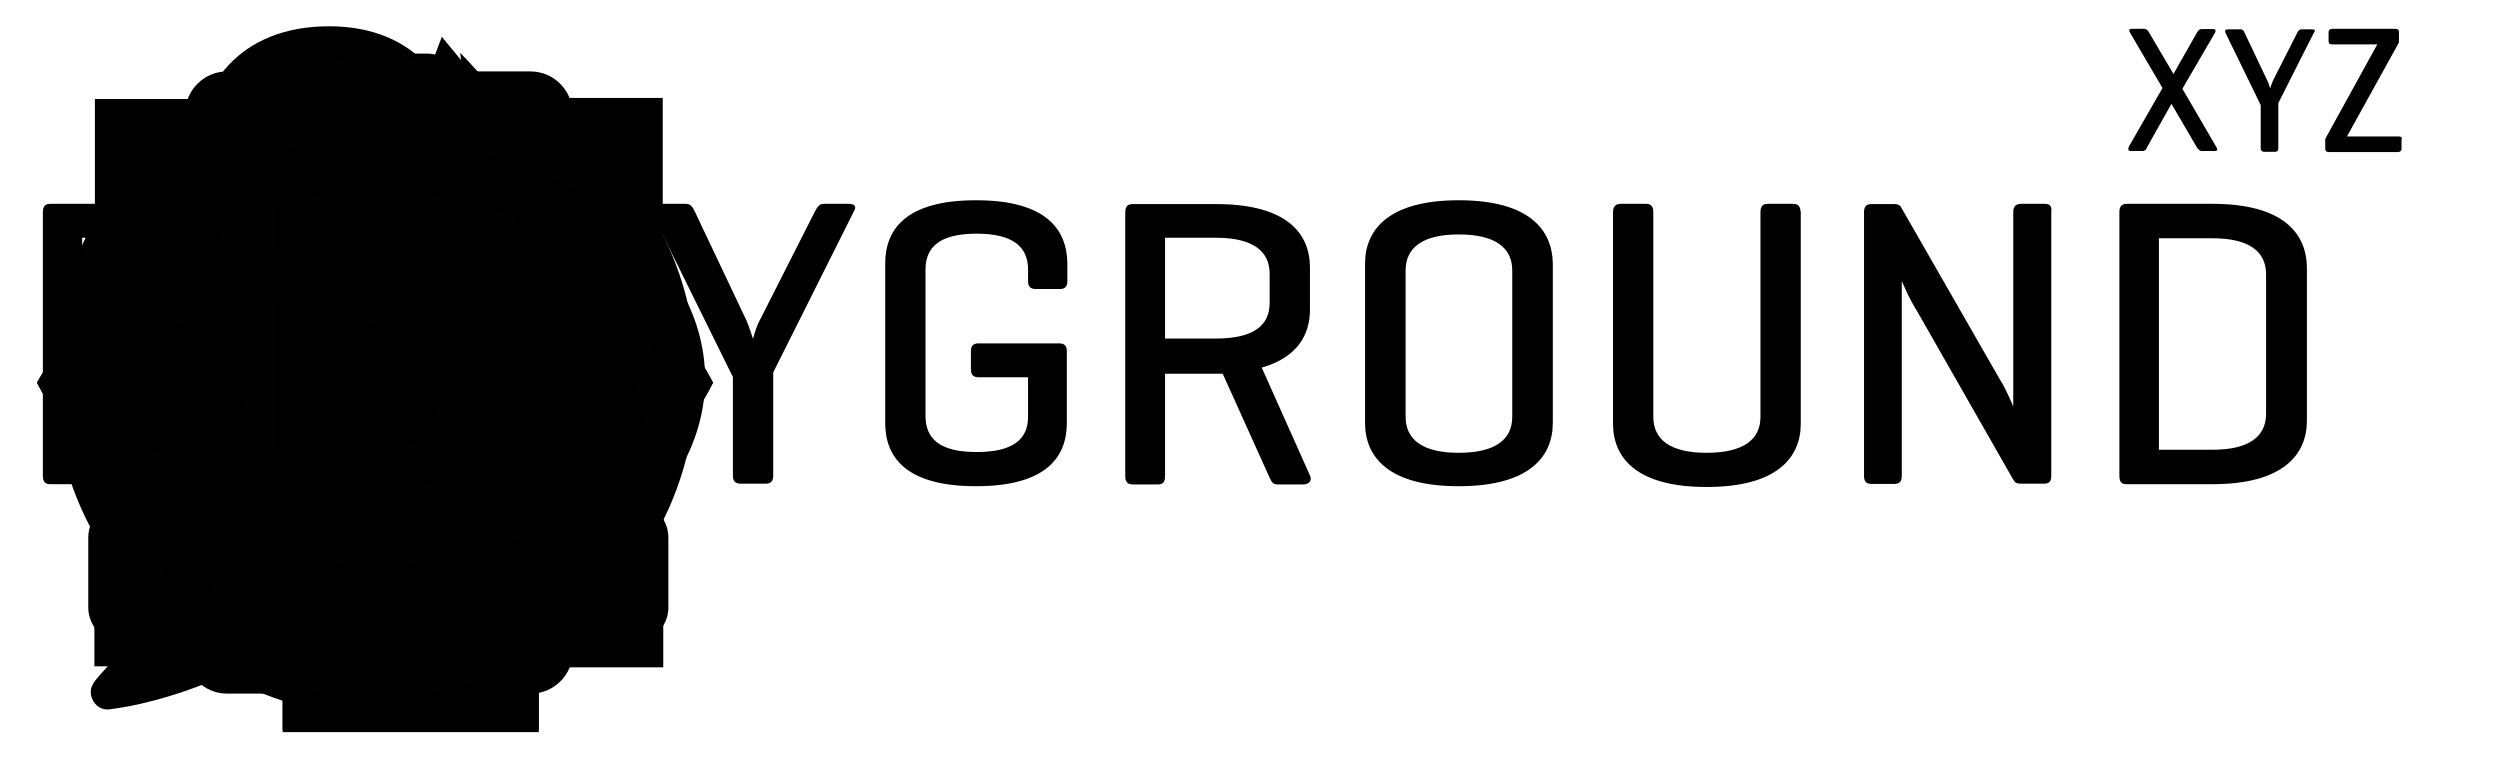
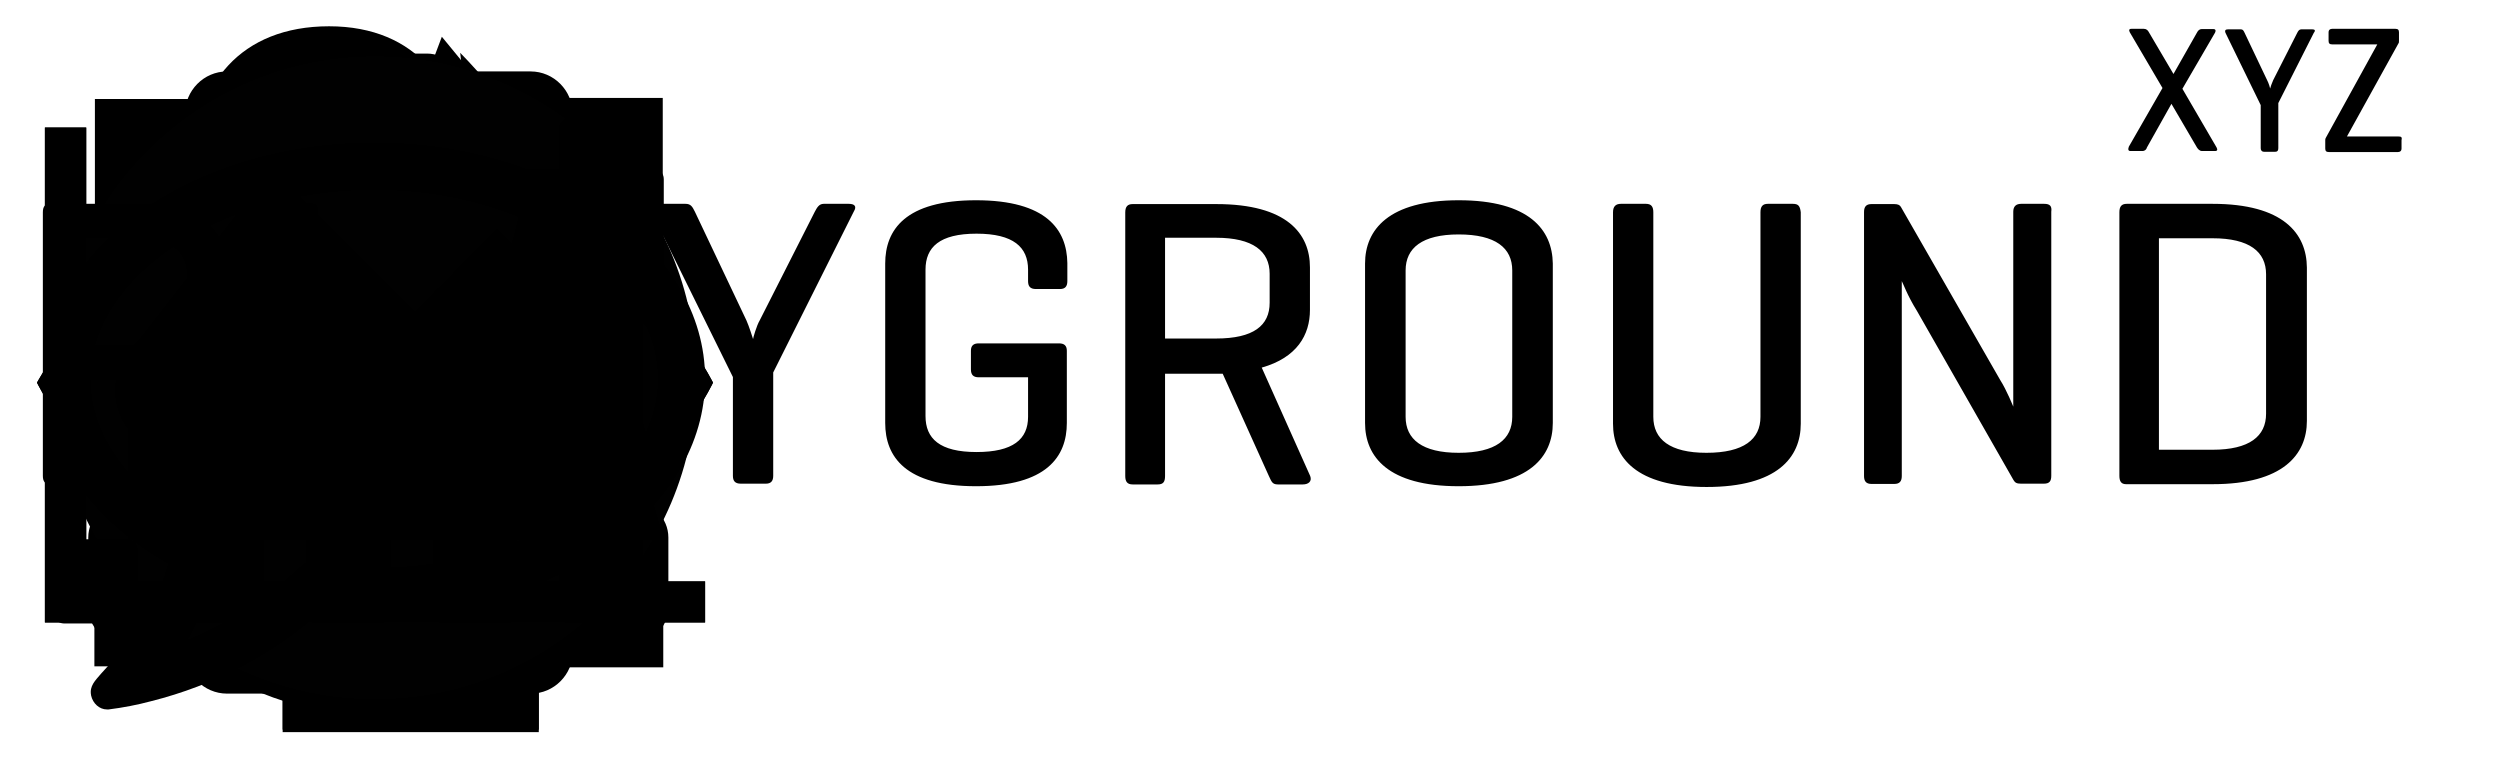
<svg xmlns="http://www.w3.org/2000/svg" version="1.1" id="metric-icons" x="0px" y="0px" viewBox="0 0 980 300" style="enable-background:new 0 0 980 300;" xml:space="preserve">
  <style type="text/css">
	.st0{display:none;}
	.st1{fill:#010101;}
</style>
  <path id="not-used1" class="st0" d="M619.4-134c3.7,5.2,7,10.8,10.2,16.3c0.5,0.9,1.2,1.5,2.2,1.4s1.5-0.7,1.9-1.6  c2.6-6.7,5.6-13.2,9-19.5c6.7-12.7,15-24.4,25-34.8c2.8-2.8,5.7-5.6,8.6-8.4c0.9-0.9,1.8-1.7,2.4-2.8c1.2-1.9,0.5-3.9-1.7-4.6  c-1.3-0.4-2.6-0.3-4,0.1c-2.2,0.7-4.1,1.9-6,3.2c-4.5,3.1-8.7,6.9-12.6,10.6c-8.7,8.3-16.7,17.1-24.5,26.2c-0.4,0.4-0.6,0.4-1,0.2  c-4-2-7.9-4-12.1-5.5c-2.1-0.8-4.3-1.5-6.6-1.5c-0.2,0-0.4,0-0.6,0c-2.2,0.1-3.7,1.3-4.2,3.2c-0.2,1.1-0.1,2,0.9,2.9  C611.2-144.2,615.6-139.3,619.4-134z M733.1-96c-0.8,0-2.1-2.6-2.1-3.5V-203c0-0.8,1.3-1,2.1-1H756v-24.5  c0-14.3-10.3-24.5-24.7-24.5H552.5c-14.3,0-27.5,10.2-27.5,24.5v24.5h23.8c0.8,0,1.2,0.2,1.2,1v103.5c0,0.8-0.4,3.5-1.2,3.5H525  v22.1c0,14.3,13.2,26.9,27.5,26.9h178.8c14.3,0,24.7-12.6,24.7-26.9V-96H733.1z M698-98.5c0,0.8-0.7,1.5-1.5,1.5h-111  c-0.8,0-1.5-0.7-1.5-1.5v-104c0-0.8,0.7-1.5,1.5-1.5h111c0.8,0,1.5,0.7,1.5,1.5V-98.5z M568.2-220.3h-16.6v-16.5h16.6V-220.3z   M608.9-220.3h-16.6v-16.5h16.6V-220.3z M649.7-220.3h-16.6v-16.5h16.6V-220.3z M690.4-220.3h-16.6v-16.5h16.6V-220.3z M731.1-220.3  h-16.6v-16.5h16.6V-220.3z M568.2-66.5h-16.6v-16.6h16.6V-66.5z M608.9-66.5h-16.6v-16.6h16.6V-66.5z M649.7-66.5h-16.6v-16.6h16.6  V-66.5z M690.4-66.5h-16.6v-16.6h16.6V-66.5z M731.1-66.5h-16.6v-16.6h16.6V-66.5z" />
  <g id="ctr">
    <path d="M91.7,177c8.3,8.9,16.4,16.2,23.2,14.9c4.7-0.9,4.6-6.4,4.6-6.4s-2.3-84,0-123.5c0.7-12.7,21.2-11.4,22.7-1.4   c1.8,12.7,5,77.2,5,77.2s6.4-0.9,9.6-1.4c3.2-0.5,7.3,0.9,7.3,0.9s58.5,16,63.1,20.5s2.7,7.4,2.7,7.4s1.8,49.8,0,60.8   S212,255.1,212,255.1H111.1c0,0-22.8-25.6-35-48.3s-12.1-39.5-3.3-41.1C81.6,164.3,88.2,173.2,91.7,177z M211.2,265.5H110.8V286   h100.4L211.2,265.5L211.2,265.5z M154.9,106.5c0,0,25.8-13.6,25.8-42.9s-17-53.3-51.7-53.3S76.2,33.2,76.2,63.5s33,46.1,33,46.1   l0.5-53.2c0,0,1.5-12,20.8-12s21,12.9,21,12.9l2.7,49.3L154.9,106.5z" />
  </g>
  <g id="viewability">
    <path d="M148.7,62.8C61.6,62.8,14.5,150,14.5,150s42.7,87.2,134.2,87.2c89,0,130.8-87.2,130.8-87.2S235.9,62.8,148.7,62.8z    M148.7,211.9c-34.2,0-61.9-27.7-61.9-61.9s27.7-61.9,61.9-61.9s61.9,27.7,61.9,61.9S182.9,211.9,148.7,211.9z M148.7,187   c-20.5,0-37-16.6-37-37s16.6-37,37-37s37,16.6,37,37S169.2,187,148.7,187z" />
  </g>
  <g id="time-in-view">
    <path d="M148.5,66.2c-59.1,0-107,47.9-107,107s47.9,107,107,107s107-47.9,107-107S207.6,66.2,148.5,66.2z M144.5,174V92.8   c0,0,2.4-0.1,3.3-0.1c44.4,0,80.8,36.3,80.8,80.7c0,0.1,0.4,0.6,0.4,0.6H144.5z M199.3,68.2l7.3-8.9c3.2-4,9.1-4.5,13.1-1.3   l17.6,14.4c4,3.2,4.5,9.1,1.3,13.1l-5.8,7.1C223.2,82.6,211.9,74.3,199.3,68.2z M180.4,34c0,7.1-5.8,13-13,13h-7.9v12h-27V47h-5.7   c-7.1,0-13-5.9-13-13s5.8-13,13-13h40.6C174.6,21,180.4,26.9,180.4,34z" />
  </g>
  <g id="replay-rate">
    <path d="M254.6,127.8c0,5-4.1,9.1-9.1,9.1h-63.4c-3.7,0-6.9-2.3-8.4-5.7c-1.4-3.3-0.7-7.2,2-9.8l19.5-19.5   c-13.3-12.3-30.9-19.4-49.4-19.4c-39.9,0-72.5,32.6-72.5,72.5s32.6,72.5,72.5,72.5c22.5,0,43.3-10.2,57.2-28.2c0.7-1,2-1.6,3.3-1.7   c1.3,0,2.5,0.4,3.5,1.3l19.4,19.5c1.7,1.6,1.7,4.2,0.3,6.1c-20.7,24.9-51.2,39.2-83.7,39.2c-59.9,0-108.7-48.8-108.7-108.7   S86,46.3,145.9,46.3c27.9,0,54.9,11.2,74.9,30L239.2,58c2.5-2.7,6.5-3.4,9.9-2c3.3,1.4,5.5,4.7,5.5,8.4L254.6,127.8L254.6,127.8z" />
  </g>
  <g id="impressions-old">
    <path d="M81.1,185.4H62.9l6.2-22.7c1.7-1.4,4.1-2.1,6.5-2.1h15.5h32.6V121c0-4.8-2.6-9.7-5.6-15.4c-4.1-7.7-8.7-16.4-8.7-28.1   c0-21.4,17.4-38.8,38.8-38.8S187,56.1,187,77.5c0,11.7-4.6,20.4-8.7,28.1c-3,5.7-5.6,10.6-5.6,15.3v39.5h32.8H221   c2.5,0,4.8,0.8,6.5,2.1l6.2,22.7h-18.2H81.1V185.4z M248.1,196.8H48.5c-7.6,0-13.9,6.2-13.9,13.9v27.4c0,7.6,6.2,13.9,13.9,13.9   h199.6c7.6,0,13.9-6.2,13.9-13.9v-27.4C262,203,255.7,196.8,248.1,196.8z" />
  </g>
  <g id="hot">
    <path d="M180.4,20.7c0,0,12.4,99.3-24.8,99.3S93.5,70.3,93.5,70.3S31.4,120,43.8,194.4s74.5,86.9,111.7,86.9s99.3-37.2,99.3-111.7   S180.4,20.7,180.4,20.7z M198.4,209.4c-14.9,27.5-70.8,42.4-86.9,15.8c-16.2-26.8,9.9-54,41.6-62.4c31.6-8.4,46.5-29.8,46.5-29.8   S223.9,162.3,198.4,209.4z" />
  </g>
  <g id="clicks">
    <polygon points="215.9,221.8 168.1,158.1 210.6,140 81.1,65.2 80.8,65.4 110.8,211.9 141.2,177 186.6,242.7  " />
  </g>
  <g id="impressions">
    <path d="M224.5,44.7c0-9.2-7.4-16.7-16.5-16.7H89c-9.1,0-16.5,7.5-16.5,16.7v210.5c0,9.2,7.4,16.7,16.5,16.7h119.1   c9.1,0,16.5-7.5,16.5-16.7V44.7H224.5z M115.4,47h66.2c1.1,0,2.1,1.3,2.1,2.5s-0.9,2.5-2.1,2.5h-66.2c-1.1,0-2.1-1.3-2.1-2.5   C113.3,48.3,114.2,47,115.4,47z M148.5,261.6c-6.6,0-12-5.4-12-12s5.4-12,12-12s12,5.4,12,12S155.1,261.6,148.5,261.6z M207.5,225   h-119V66h119V225z M202.5,72h-109v82h109V72z M148.5,118h-11v9h-8v-9h-8v-8h8v-10h8v10h11V118z M173.5,131h-8v-29.1   c-2,0.7-2.7,1.4-4.1,2c-1.4,0.6-2.9,1.2-4.2,1.6l-2.6-6.5c1.1-0.4,2.2-1,3.4-1.5c1.2-0.6,2.3-1.2,3.4-1.9c1.1-0.7,2.2-1.4,3.2-2.2   c1-0.8,1.9-1.1,2.8-2.5h6.1L173.5,131L173.5,131z" />
  </g>
  <g id="completion-rate">
    <path d="M257.7,150c0,60.2-49,109.2-109.2,109.2S39.3,210.2,39.3,150c0-23.7,7.5-46.2,21.6-65.2l0.2,0.2c2-2.7,5.2-4.4,8.9-4.4   c6.1,0,11.1,5,11.1,11.1c0,3.2-1.4,6.2-3.6,8.2c-10.4,14.7-16,32-16,50.2c0,47.9,39,86.9,86.9,86.9s86.9-39,86.9-86.9   s-39-86.9-86.9-86.9c-20.3,0-40,7.1-55.6,20.1L78.8,66c19.5-16.3,44.3-25.2,69.8-25.2C208.8,40.8,257.7,89.8,257.7,150z    M120.7,175.1c5.1,7.2,9.6,14.8,13.9,22.4c0.7,1.2,1.6,2,3,1.9s2.1-1,2.6-2.2c3.6-9.2,7.7-18.1,12.3-26.8   c9.2-17.4,20.4-33.5,34.1-47.7c3.8-3.9,7.8-7.7,11.7-11.5c1.2-1.2,2.4-2.4,3.3-3.8c1.7-2.6,0.7-5.3-2.3-6.3   c-1.8-0.6-3.6-0.4-5.4,0.2c-3,1-5.6,2.6-8.2,4.4c-6.2,4.3-11.8,9.4-17.2,14.6c-11.8,11.4-22.8,23.4-33.4,35.9   c-0.5,0.6-0.8,0.6-1.4,0.3c-5.4-2.8-10.8-5.5-16.5-7.6c-2.9-1.1-5.8-2-9-2c-0.3,0-0.6,0-0.8,0c-3,0.1-5.1,1.8-5.7,4.4   c-0.3,1.5-0.1,2.8,1.2,4C109.6,161.1,115.5,167.8,120.7,175.1z" />
  </g>
  <g id="video-completions">
    <path d="M257.7,150c0,60.2-49,109.2-109.2,109.2S39.3,210.2,39.3,150c0-23.7,7.5-46.2,21.6-65.2l0.2,0.2c2-2.7,5.2-4.4,8.9-4.4   c6.1,0,11.1,5,11.1,11.1c0,3.2-1.4,6.2-3.6,8.2c-10.4,14.7-16,32-16,50.2c0,47.9,39,86.9,86.9,86.9s86.9-39,86.9-86.9   s-39-86.9-86.9-86.9c-20.3,0-40,7.1-55.6,20.1L78.8,66c19.5-16.3,44.3-25.2,69.8-25.2C208.8,40.8,257.7,89.8,257.7,150z M125.2,200   l69.6-51l-69.6-51C125.2,98,125.2,200,125.2,200z" />
  </g>
  <g id="engagement-rate">
    <path id="_x3C_Compound_Path_x3E_" d="M91.7,178c8.3,8.9,16.4,16.2,23.2,14.9c4.7-0.9,4.6-6.4,4.6-6.4s-2.3-84,0-123.5   c0.7-12.7,21.2-11.4,22.7-1.4c1.8,12.7,5,77.2,5,77.2s6.4-0.9,9.6-1.4c3.2-0.5,7.3,0.9,7.3,0.9s58.5,16,63.1,20.5s2.7,7.4,2.7,7.4   s1.8,49.8,0,60.8S212,256.1,212,256.1H111.1c0,0-22.8-25.6-35-48.3s-12.1-39.5-3.3-41.1C81.6,165.3,88.2,174.2,91.7,178z    M211.2,266.5H110.8V287h100.4L211.2,266.5L211.2,266.5z M154.6,63.9l52.2-8.6l-33.6-40.9L154.6,63.9z M106.5,114l-29-29l-29,29   l29,29L106.5,114z M207.5,78.7c-14,0-25.4,11.4-25.4,25.4s11.4,25.4,25.4,25.4s25.4-11.4,25.4-25.4S221.5,78.7,207.5,78.7z" />
  </g>
  <g id="expand-rate">
    <polygon points="123.2,38.8 37.2,38.8 37.2,124.9 65.7,96.4 98.2,129 127.4,99.8 94.8,67.3  " />
    <polygon points="37,175.1 37,261.2 123,261.2 94.6,232.7 127.1,200.2 98,171 65.4,203.6  " />
    <polygon points="173.8,38.4 259.8,38.4 259.8,124.4 231.3,96 198.8,128.5 169.6,99.4 202.2,66.8  " />
    <polygon points="260,175.6 260,261.6 174,261.6 202.4,233.2 169.9,200.6 199,171.5 231.6,204  " />
  </g>
  <g id="full-view">
    <path d="M148.7,62.8C61.6,62.8,14.5,150,14.5,150s42.7,87.2,134.2,87.2c89,0,130.8-87.2,130.8-87.2S235.9,62.8,148.7,62.8z    M148.7,211.9c-34.2,0-61.9-27.7-61.9-61.9s27.7-61.9,61.9-61.9s61.9,27.7,61.9,61.9S182.9,211.9,148.7,211.9z M123,170.9   c4.1,5.4,11.3,14.5,14.8,20.2c0.6,0.9,1.3,1.5,2.4,1.4c1.1-0.1,1.7-0.8,2.1-1.7c2.9-6.9,8.5-17.9,12.2-24.5   c7.4-13.1,16.5-25.2,27.5-35.9c3.1-2.9,6.3-5.8,9.4-8.7c1-0.9,1.9-1.8,2.7-2.9c1.4-2-2.9-4-5.3-4.7c-1.5-0.5-5.2-0.3-6.6,0.2   c-2.4,0.8-4.5,2-6.6,3.3c-5,3.2-9.5,7.1-13.9,11c-9.5,8.6-16.1,17.6-24.7,27c-0.4,0.5-0.6,0.5-1.1,0.2c-4.4-2.1-16.7-9.5-21.3-11.1   c-2.3-0.8-4.7-1.5-7.3-1.5c-0.2,0-0.5,0-0.6,0c-2.4,0.1-4.1,1.4-4.6,3.3c-0.2,1.1-0.1,2.1,1,3C108.5,154.1,118.8,165.4,123,170.9z" />
  </g>
  <path id="dismissal-rate" class="st1" d="M147,22.1c-69.6,0-126,56.4-126,126s56.4,126,126,126s126-56.4,126-126  S216.6,22.1,147,22.1z M204.6,197l-9.8,9.8L147,157.9l-47.8,48.9l-9.8-9.8l47.8-48.9L89.4,99.2l9.8-9.8l47.8,48.9l47.8-48.9l9.8,9.8  l-48,48.9L204.6,197z" />
  <path id="logo" d="M52.3,79.9H19.7c-2,0-2.9,1-2.9,3.3v103.3c0,2.2,0.8,3.3,2.9,3.3h9.8c2.2,0,2.9-1,2.9-3.3V149h20  c27.7,0,36.7-11.6,36.7-24.8V105C88.9,91.5,80.2,79.9,52.3,79.9z M73.2,121.3c0,8.8-6.5,14.1-21,14.1h-20V93.2h20  c14.5,0,21,5.3,21,14.1V121.3z M166.1,176.1h-41.3V83c0-2.2-0.8-3.3-2.9-3.3h-9.8c-2.2,0-3.1,1-3.1,3.3v103.3c0,2,0.8,3.3,2.6,3.3  h54.6c2,0,3.1-0.8,3.1-3.1v-7.3C169.2,176.9,168.1,176.1,166.1,176.1z M230.9,83c-0.6-2-1.8-3.1-3.9-3.1h-19.3c-2,0-3.3,1-3.9,3.1  l-26.7,103.5c-0.6,2,0.2,3.1,2.2,3.1h65.6h10.2c2.2,0,3.1-1.2,2.4-3.1L230.9,83z M332.7,79.9h-9.8c-1.8,0-2.6,1.4-3.5,3.1  l-21.6,42.6c-1.2,2-2.6,6.9-2.6,7.3c-0.2-0.6-1.6-5.1-2.6-7.3L272.4,83c-1-2-1.6-3.1-3.7-3.1h-11.2c-2.2,0-3.3,1.2-2.2,3.1l32,64.8  v38.7c0,2,0.8,3.1,3.1,3.1h9.8c2,0,2.9-1,2.9-3.1V146l31.6-63.1C336,80.8,334.9,79.9,332.7,79.9z M382.6,78.5  c-27.7,0-35.6,11.6-35.6,24.8v62.5c0,13.2,7.9,24.8,35.6,24.8s35.6-11.6,35.6-24.8v-28.3c0-2-1-2.9-3.1-2.9h-31.4  c-2,0-3.1,0.8-3.1,2.9v7.3c0,2.2,1,3.1,3.1,3.1H403v15.5c0,8.8-5.9,13.8-20.2,13.8c-14.5,0-20-5.3-20-14.1v-57.4  c0-8.8,5.5-14.1,20-14.1s20.2,5.3,20.2,14.1v4.5c0,2,0.8,3.1,3.1,3.1h9.4c2,0,2.9-1,2.9-3.1v-7.1C418.2,90.1,410.3,78.5,382.6,78.5z   M494.6,144.1c13.8-3.9,18.9-12.8,18.9-22.6v-16.7c0-13.2-9-24.8-36.7-24.8H444c-2,0-2.9,1-2.9,3.3v103.3c0,2.2,0.8,3.3,2.9,3.3h9.8  c2.2,0,2.9-1,2.9-3.3v-40.1h20h2.6l18.1,40.1c1,2,1.2,3.3,3.5,3.3h9.8c2.2,0,3.7-1.2,2.9-3.3L494.6,144.1z M476.7,132.7h-20V93.2h20  c14.5,0,21,5.3,21,14.1v11.4C497.7,127.6,491.4,132.7,476.7,132.7z M571.8,78.5c-27.5,0-36.7,11.6-36.7,24.8v62.5  c0,13.2,9,24.8,36.7,24.8s36.9-11.6,36.9-24.8v-62.5C608.5,90.1,599.5,78.5,571.8,78.5z M592.8,163.4c0,8.8-6.5,14.1-21,14.1  c-14.3,0-20.8-5.3-20.8-14.1V106c0-8.8,6.5-14.1,20.8-14.1c14.5,0,21,5.3,21,14.1V163.4z M702.8,79.9H693c-2,0-2.9,1-2.9,3.3v80.2  c0,8.8-6.5,14.1-21.2,14.1c-14.3,0-20.8-5.3-20.8-14.1V83.2c0-2.2-0.8-3.3-2.9-3.3h-9.8c-2,0-3.1,1-3.1,3.3v82.9  c0,13.2,9,24.8,36.7,24.8s36.9-11.6,36.9-24.8V83.2C705.6,80.8,705,79.9,702.8,79.9z M801.3,79.9h-9c-2,0-3.1,1-3.1,3.1v76.4  c0,0-2.6-6.5-5.1-10.4l-38.9-67.8c-0.4-0.8-1.2-1.2-2.6-1.2h-9c-2,0-2.9,1-2.9,3.1v103.5c0,2,0.8,3.1,2.9,3.1h9c2,0,2.9-1,2.9-3.1  v-76.4c0.4,0.6,2.2,5.7,5.9,11.6l37.9,66.4c0.6,1,1.2,1.4,2.9,1.4h9c2.2,0,2.9-1,2.9-3.1V83C804.4,80.8,803.6,79.9,801.3,79.9z   M867.3,79.9h-33.6c-2,0-2.9,1-2.9,3.3v103.3c0,2,0.6,3.3,2.6,3.3h34c27.5,0,36.9-11.6,36.9-24.8v-60.1  C904.2,91.5,895,79.9,867.3,79.9z M888.3,162.2c0,8.8-6.5,14.1-21,14.1h-21V93.4h21c14.5,0,21,5.3,21,14.1V162.2z M835.1,59.2h4.7  c1,0,1.6-0.6,1.8-1.4l9.6-17.1l10,17.1c0.4,0.6,1,1.4,2,1.4h5.1c1,0,1-0.6,0.6-1.4l-13.4-23l12.8-22c0.4-0.8,0.2-1.4-0.6-1.4H863  c-0.8,0-1.4,0.6-1.8,1.4L852,29l-9.6-16.3c-0.4-0.8-1-1.4-2-1.4h-4.9c-1,0-1,0.6-0.6,1.4l12.8,21.8l-13.2,23  C834.1,58.6,834.3,59.2,835.1,59.2z M906.4,11.5h-4.3c-0.8,0-1.2,0.6-1.6,1.4l-9.4,18.5c-0.4,0.8-1.2,3.1-1.2,3.3  c0-0.2-0.6-2.2-1.2-3.3l-8.8-18.5c-0.4-0.8-0.6-1.4-1.6-1.4h-4.9c-1,0-1.4,0.4-1,1.4l13.8,28.3v16.9c0,0.8,0.4,1.4,1.4,1.4h4.3  c0.8,0,1.2-0.4,1.2-1.4V40.4L907,12.9C907.8,11.9,907.4,11.5,906.4,11.5z M940.2,53.5H920L940.2,17c0.2-0.2,0.2-0.6,0.2-1.2v-3.1  c0-1-0.4-1.4-1.4-1.4h-24.8c-0.8,0-1.4,0.4-1.4,1.4V16c0,1,0.4,1.4,1.4,1.4h17.7l-20,36.3c-0.2,0.4-0.4,0.6-0.4,1.2v3.3  c0,1,0.4,1.4,1.4,1.4H940c0.8,0,1.4-0.4,1.4-1.4v-3.3C941.7,53.7,941.2,53.5,940.2,53.5z" />
  <path id="comments-old" d="M146.7,74.4c-60.2,0-111.2,33.9-111.2,74.1c0,21.6,14.5,42.1,39.5,56.3l12.6,7.2l-3.9,13.9  c-2.8,10.3-6.4,18.2-10.1,24.9c14.6-6.1,27.9-14.3,39.8-24.8l6.2-5.5l8.3,0.9c6.2,0.7,12.6,1.2,18.8,1.2  c60.2,0,111.2-33.9,111.2-74.1S206.9,74.4,146.7,74.4z M276.4,148.5c0,51.2-58,92.6-129.7,92.6c-7.1,0-14.2-0.4-21-1.2  c-19,16.8-41.5,28.7-66.6,35c-5.2,1.4-10.9,2.5-16.5,3.2h-0.7c-2.9,0-5.5-2.3-6.2-5.5v-0.1c-0.7-3.6,1.7-5.8,3.9-8.4  c9.1-10.3,19.5-19,26.3-43.1C36.1,204.1,17,177.9,17,148.5c0-51.1,58-92.6,129.7-92.6l0,0C218.3,55.8,276.4,97.4,276.4,148.5  L276.4,148.5z" />
-   <path id="menu" d="M95.5,153c0,14-11.2,25.2-25.2,25.2S45.1,167,45.1,153c0-14,11.2-25.2,25.2-25.2S95.5,139,95.5,153z M171.1,153  c0,14-11.2,25.2-25.2,25.2c-14,0-25.2-11.2-25.2-25.2c0-14,11.2-25.2,25.2-25.2C159.8,127.8,171.1,139,171.1,153z M246.6,153  c0,14-11.2,25.2-25.2,25.2c-14,0-25.2-11.2-25.2-25.2c0-14,11.2-25.2,25.2-25.2C235.4,127.8,246.6,139,246.6,153z" />
+   <path id="menu" d="M95.5,153c0,14-11.2,25.2-25.2,25.2S45.1,167,45.1,153s11.2-25.2,25.2-25.2S95.5,139,95.5,153z M171.1,153  c0,14-11.2,25.2-25.2,25.2S120.7,167,120.7,153s11.2-25.2,25.2-25.2C159.8,127.8,171.1,139,171.1,153z M246.6,153  c0,14-11.2,25.2-25.2,25.2S196.2,167,196.2,153s11.2-25.2,25.2-25.2C235.4,127.8,246.6,139,246.6,153z" />
+   <path id="chart-bar" d="M54,215.5v24.8c0,2.3-1.8,4.1-4.1,4.1H25.1c-2.3,0-4.1-1.8-4.1-4.1v-24.8c0-2.3,1.8-4.1,4.1-4.1h24.8  C52.2,211.4,54,213.2,54,215.5z M103.6,199v41.3c0,2.3-1.8,4.1-4.1,4.1H74.7c-2.3,0-4.1-1.8-4.1-4.1V199c0-2.3,1.8-4.1,4.1-4.1h24.8  C101.7,194.9,103.6,196.7,103.6,199z M153.1,166v74.3c0,2.3-1.8,4.1-4.1,4.1h-24.8c-2.3,0-4.1-1.8-4.1-4.1V166  c0-2.3,1.8-4.1,4.1-4.1H149C151.3,161.9,153.1,163.7,153.1,166z M202.6,116.5v123.8c0,2.3-1.8,4.1-4.1,4.1h-24.8  c-2.3,0-4.1-1.8-4.1-4.1V116.5c0-2.3,1.8-4.1,4.1-4.1h24.8C200.8,112.3,202.6,114.1,202.6,116.5z M252.1,50.4v189.9  c0,2.3-1.8,4.1-4.1,4.1h-24.8c-2.3,0-4.1-1.8-4.1-4.1V50.4c0-2.3,1.8-4.1,4.1-4.1H248C250.3,46.3,252.1,48.1,252.1,50.4z" />
+   <path id="chart-line" d="M276.4,227.9V244H17.6V50h16.2v177.9H276.4z M260.2,70.2v55c0,3.5-4.3,5.4-6.9,2.8L238,112.6l-80,80  c-1.6,1.6-4.2,1.6-5.8,0l-29.4-29.4l-52.6,52.6l-24.3-24.3l73.9-73.9c1.6-1.6,4.2-1.6,5.8,0l29.4,29.4l58.6-58.6l-15.3-15.3  c-2.7-2.7-0.8-6.9,2.8-6.9h55C258.5,66.1,260.2,67.9,260.2,70.2z" />
+   <path id="chart-area" d="M276.4,227.9V244H17.6V50h16.2v177.9H276.4z M227.9,98.5l32.4,113.2H50v-72.8l56.6-72.8l72.8,72.8  L227.9,98.5z" />
</svg>
